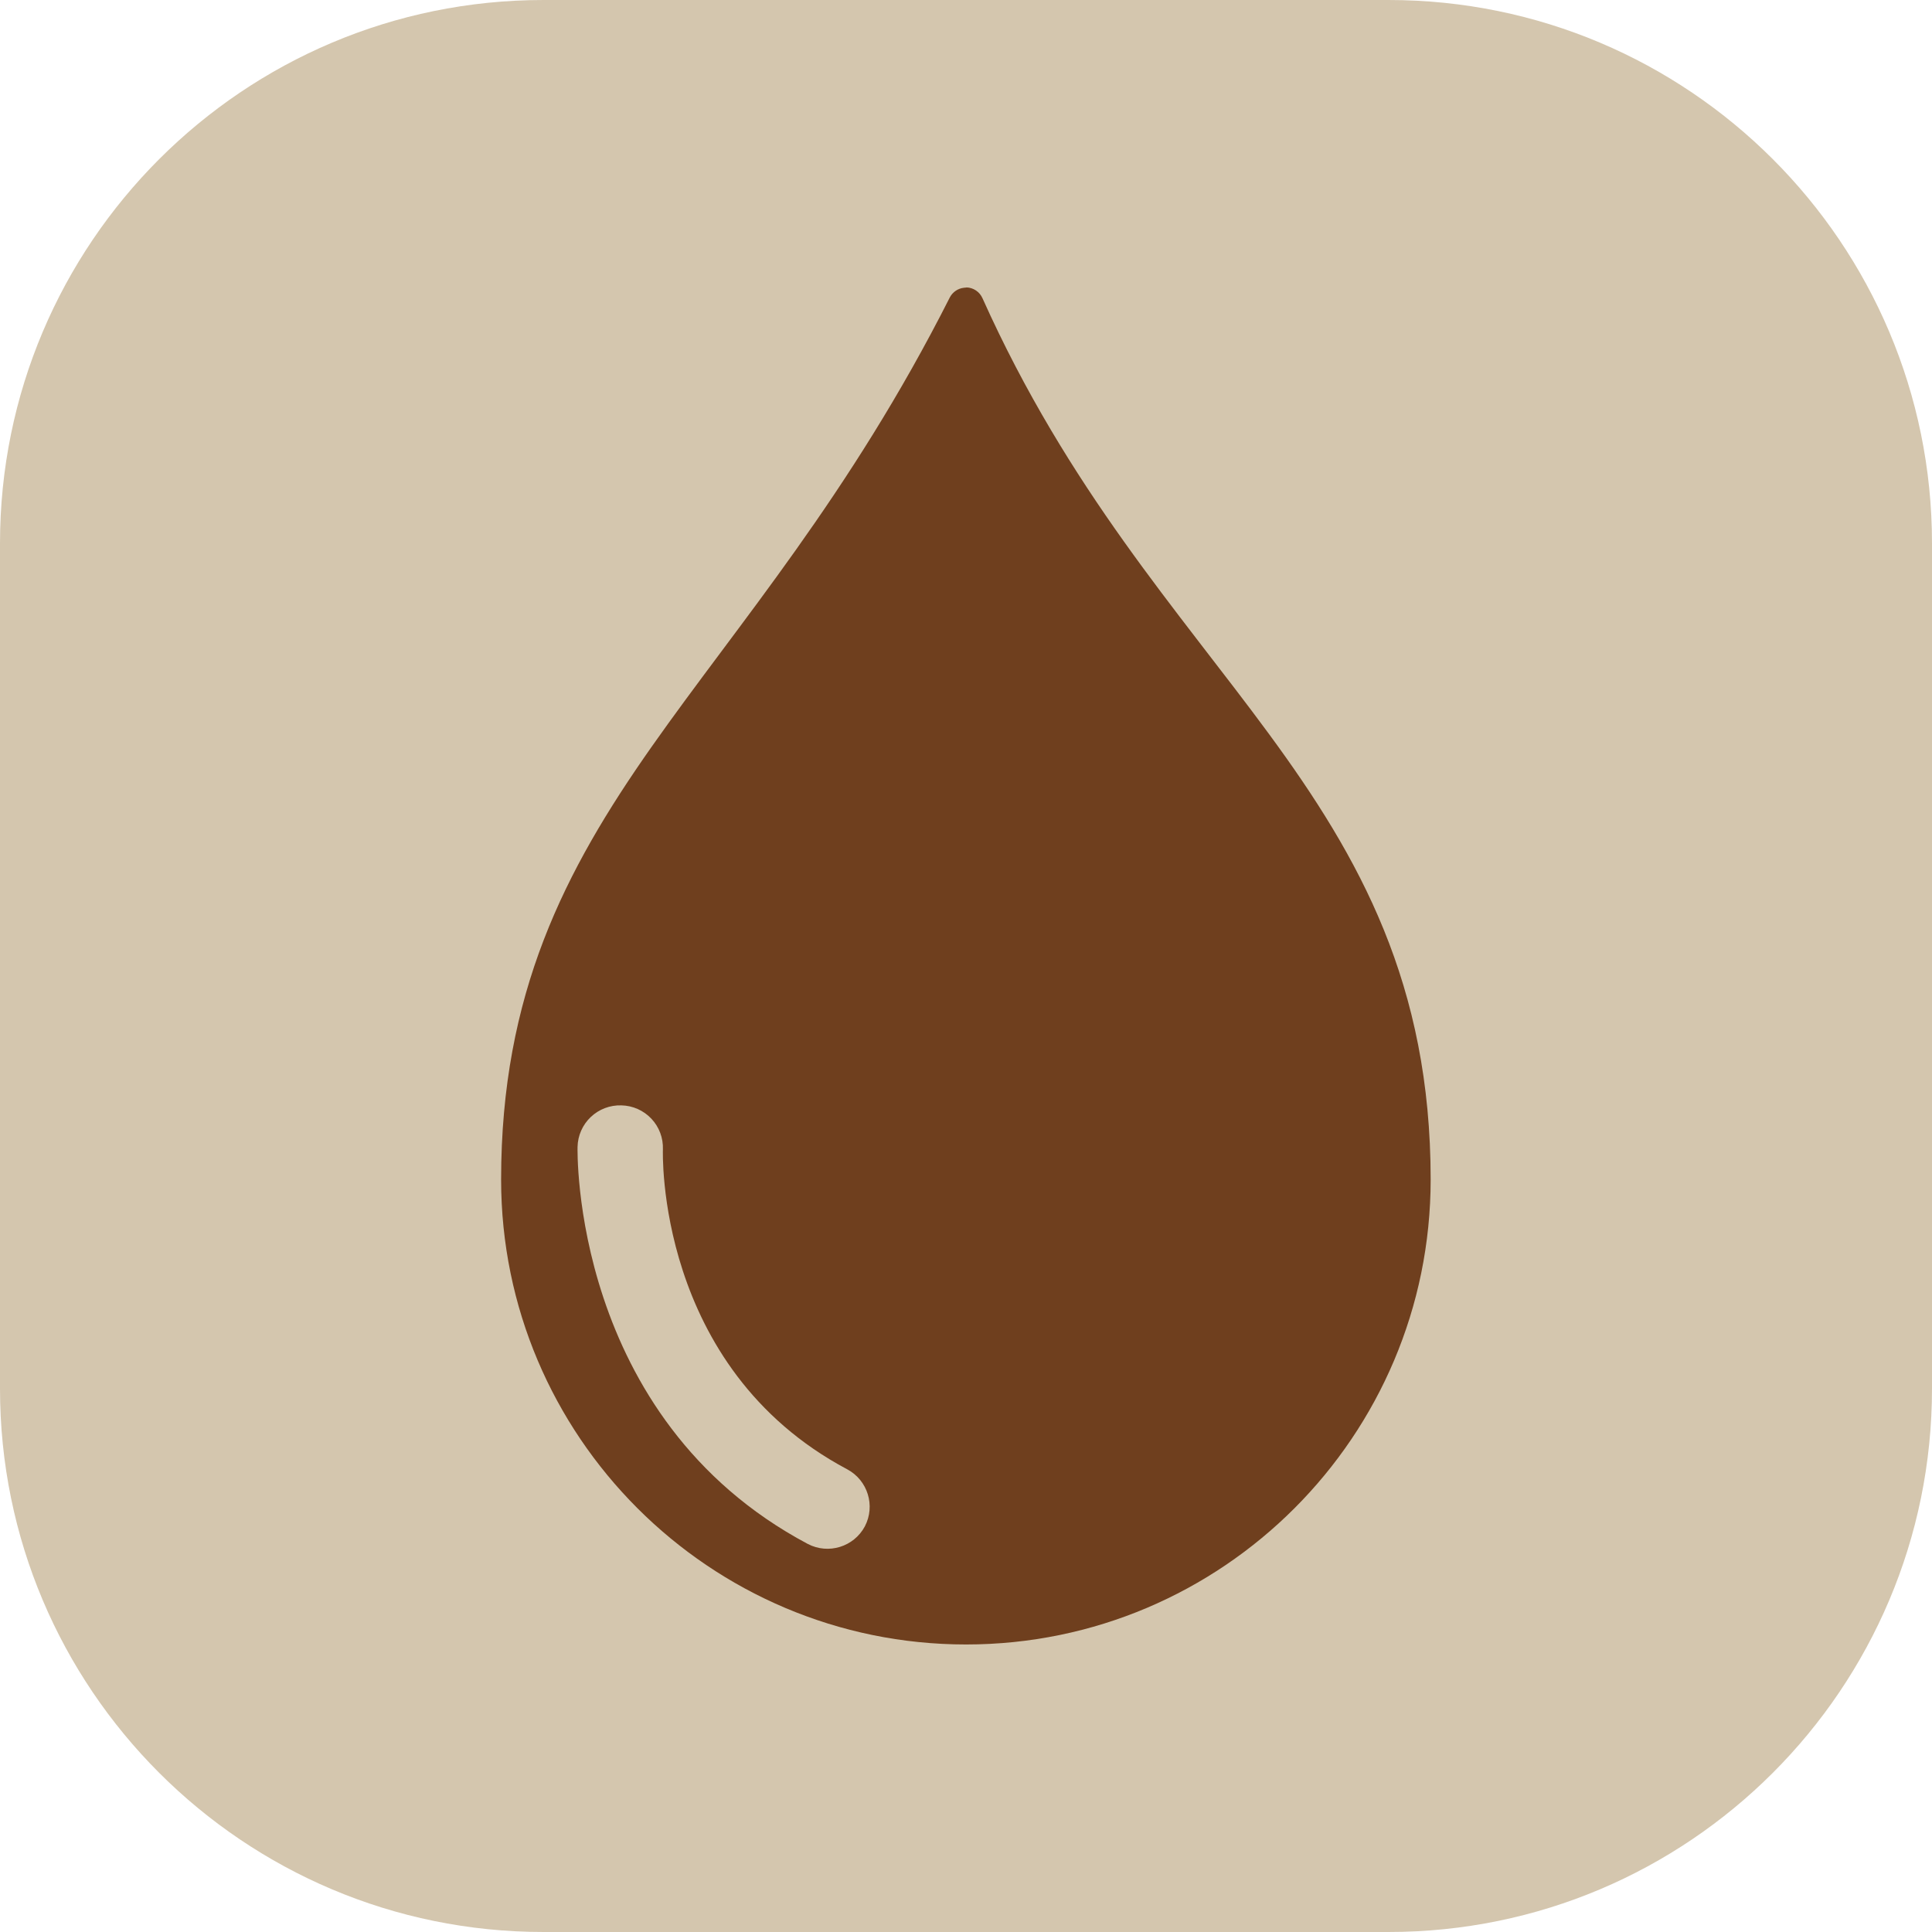
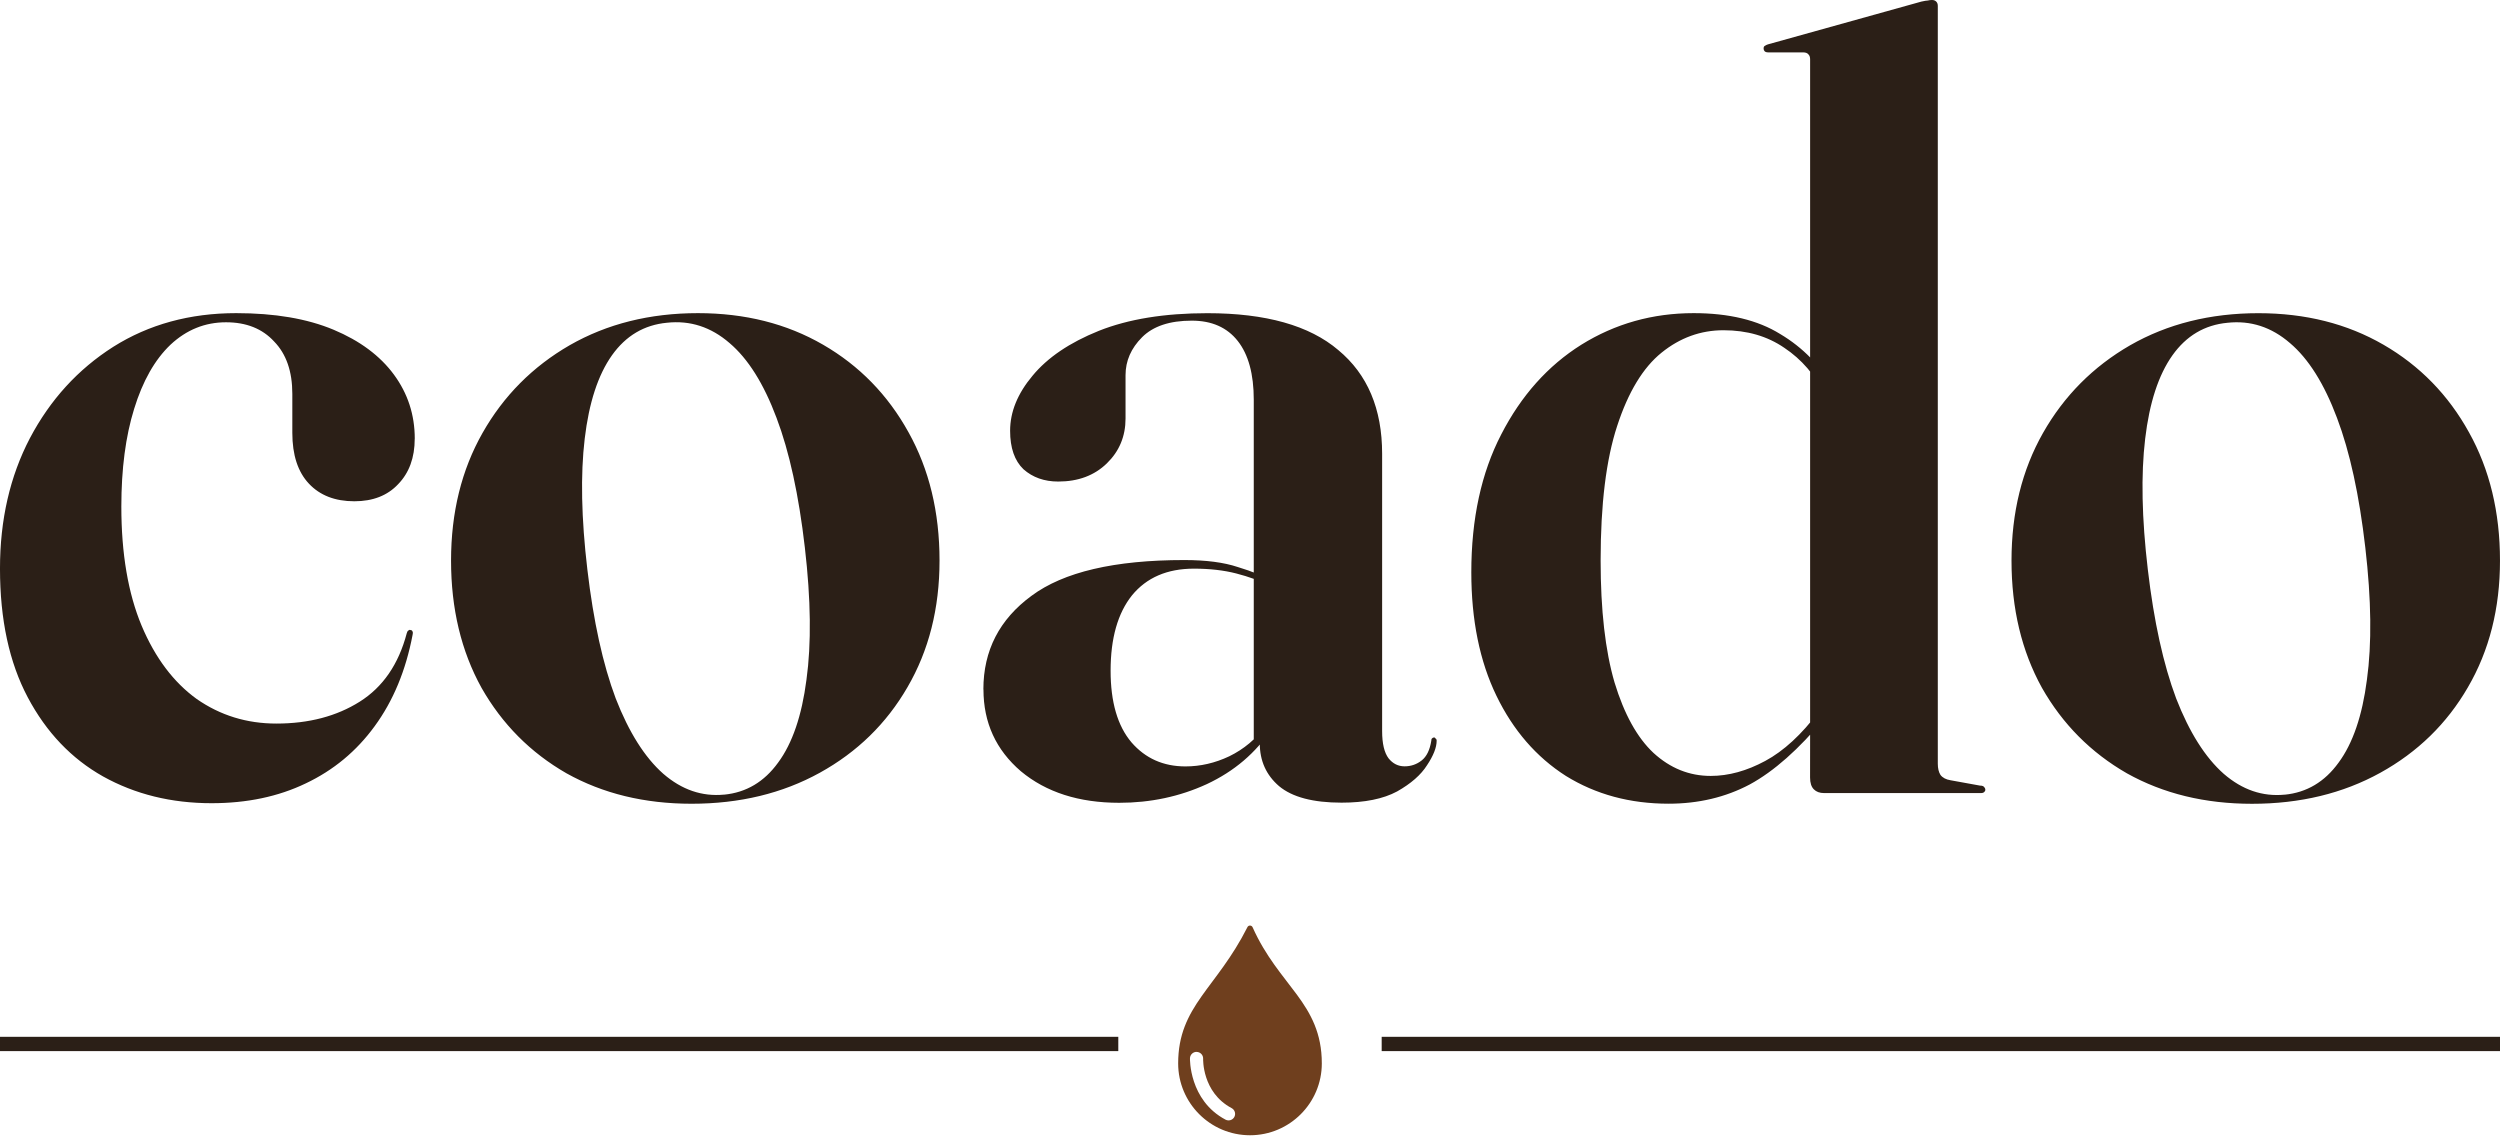
- <svg xmlns="http://www.w3.org/2000/svg" width="64" height="64" viewBox="0 0 16.933 16.933">
-   <rect width="16.933" height="16.933" x="0" y="0" rx="4.763" fill="#d4c6ae" />
-   <path fill="#6f3f1e" d="m 8.471,2.52 a 0.159,0.159 0 0 0 -0.022,0.002 0.159,0.159 0 0 0 -0.124,0.084 c -0.881,1.743 -1.849,2.851 -2.613,3.938 -0.764,1.087 -1.32,2.166 -1.32,3.794 0,2.248 1.827,4.075 4.075,4.075 2.248,0 4.072,-1.827 4.072,-4.075 0,-1.711 -0.622,-2.823 -1.417,-3.905 -0.795,-1.082 -1.76,-2.146 -2.511,-3.819 a 0.159,0.159 0 0 0 -0.141,-0.095 z m -3.025,7.168 a 0.372,0.372 0 0 1 0.364,0.386 c 0,0 -0.071,1.908 1.616,2.804 a 0.372,0.372 0 0 1 0.154,0.5 0.372,0.372 0 0 1 -0.5,0.154 C 4.997,12.426 5.062,10.052 5.062,10.052 a 0.372,0.372 0 0 1 0.384,-0.364 z" />
+ <svg xmlns="http://www.w3.org/2000/svg" width="208.829" height="94.826" viewBox="0 0 55.253 25.089" version="1.1" id="svg1" xml:space="preserve">
+   <defs id="defs1" />
+   <g id="layer4" transform="translate(-0.18626,1.571518)" style="display:inline">
+     <path id="path9-9" style="baseline-shift:baseline;display:inline;overflow:visible;fill:#6f3f1e;fill-opacity:1;fill-rule:nonzero;stroke-width:0.445;stroke-linejoin:round;stroke-dasharray:none;paint-order:markers stroke fill;enable-background:accumulate;stop-color:#000000" d="m 27.814,18.884 a 0.062,0.062 0 0 0 -0.009,5.67e-4 0.062,0.062 0 0 0 -0.048,0.033 c -0.343,0.679 -0.72,1.111 -1.018,1.535 -0.298,0.424 -0.514,0.844 -0.514,1.478 0,0.876 0.712,1.588 1.588,1.588 0.876,0 1.587,-0.712 1.587,-1.588 0,-0.667 -0.242,-1.1 -0.552,-1.521 -0.31,-0.422 -0.686,-0.836 -0.978,-1.488 a 0.062,0.062 0 0 0 -0.055,-0.037 z m -1.179,2.793 a 0.145,0.145 0 0 1 0.142,0.15 c 0,0 -0.028,0.743 0.63,1.092 a 0.145,0.145 0 0 1 0.06,0.195 0.145,0.145 0 0 1 -0.195,0.06 C 26.461,22.744 26.486,21.818 26.486,21.818 a 0.145,0.145 0 0 1 0.15,-0.142 z" />
+     <path d="m 9.352,8.125 q 0,0.626 -0.366,1.004 -0.354,0.378 -0.969,0.378 -0.638,0 -1.004,-0.39 -0.366,-0.39 -0.366,-1.122 v -0.862 q 0,-0.744 -0.402,-1.157 -0.39,-0.425 -1.063,-0.425 -0.697,0 -1.228,0.496 -0.52,0.496 -0.803,1.417 -0.283,0.909 -0.283,2.161 0,1.559 0.449,2.634 0.449,1.063 1.217,1.618 0.78,0.543 1.76,0.543 1.075,0 1.843,-0.484 0.768,-0.484 1.039,-1.512 0.012,-0.047 0.035,-0.059 0.024,-0.024 0.047,-0.012 0.035,0 0.047,0.035 0.012,0.024 0,0.071 -0.224,1.181 -0.839,2.02 -0.602,0.827 -1.524,1.264 -0.909,0.437 -2.079,0.437 -1.335,0 -2.398,-0.591 -1.051,-0.591 -1.665,-1.748 -0.614,-1.157 -0.614,-2.846 0,-1.618 0.661,-2.882 0.673,-1.276 1.843,-2.02 1.181,-0.744 2.717,-0.744 1.276,0 2.15,0.366 0.874,0.366 1.335,0.992 0.461,0.626 0.461,1.417 z m 6.26,-2.776 q 1.559,0 2.764,0.697 1.205,0.697 1.89,1.937 0.685,1.228 0.685,2.835 0,1.583 -0.709,2.799 -0.697,1.205 -1.937,1.89 -1.24,0.685 -2.835,0.685 -1.559,0 -2.764,-0.673 -1.193,-0.685 -1.878,-1.89 -0.673,-1.217 -0.673,-2.811 0,-1.595 0.697,-2.823 0.697,-1.228 1.925,-1.937 1.24,-0.709 2.835,-0.709 z m 0.579,10.642 q 0.732,-0.071 1.193,-0.709 0.472,-0.638 0.626,-1.831 0.165,-1.193 -0.035,-2.917 -0.201,-1.748 -0.626,-2.87 -0.425,-1.134 -1.039,-1.654 -0.614,-0.532 -1.382,-0.449 -0.756,0.071 -1.217,0.72 -0.461,0.65 -0.602,1.843 -0.142,1.193 0.059,2.894 0.201,1.713 0.626,2.846 0.437,1.122 1.051,1.665 0.614,0.532 1.346,0.461 z m 11.835,-1.134 v -0.106 l -0.13,0.118 V 7.263 q 0,-0.85 -0.354,-1.299 -0.354,-0.449 -1.016,-0.449 -0.732,0 -1.098,0.366 -0.366,0.366 -0.366,0.839 v 0.957 q 0,0.591 -0.413,0.992 -0.413,0.402 -1.075,0.402 -0.461,0 -0.768,-0.272 -0.295,-0.283 -0.295,-0.85 0,-0.626 0.496,-1.217 0.496,-0.602 1.465,-0.992 0.98,-0.39 2.398,-0.39 1.937,0 2.894,0.815 0.969,0.803 0.969,2.291 v 6.13 q 0,0.413 0.142,0.602 0.142,0.177 0.354,0.177 0.213,0 0.378,-0.13 0.165,-0.13 0.213,-0.437 0,-0.035 0.012,-0.047 0.024,-0.024 0.047,-0.024 0.024,0 0.035,0.024 0.024,0.012 0.024,0.047 0,0.224 -0.213,0.543 -0.201,0.319 -0.661,0.579 -0.461,0.248 -1.228,0.248 -0.945,0 -1.382,-0.366 -0.425,-0.366 -0.425,-0.945 z m -6.106,-1.193 q 0,-1.287 1.063,-2.067 1.063,-0.791 3.378,-0.791 0.72,0 1.181,0.154 0.472,0.142 0.874,0.354 l -0.094,0.083 q -0.402,-0.189 -0.815,-0.295 -0.413,-0.106 -0.933,-0.106 -0.886,0 -1.37,0.591 -0.472,0.591 -0.472,1.665 0,1.039 0.461,1.583 0.461,0.532 1.193,0.532 0.496,0 0.969,-0.224 0.484,-0.236 0.803,-0.673 l 0.13,0.071 q -0.52,0.791 -1.429,1.217 -0.898,0.413 -1.937,0.413 -1.335,0 -2.173,-0.697 -0.827,-0.709 -0.827,-1.807 z m 18.272,0.933 v -0.059 -14.799 q 0,-0.071 -0.035,-0.106 -0.035,-0.047 -0.118,-0.047 h -0.768 q -0.059,0 -0.083,-0.024 -0.024,-0.024 -0.024,-0.059 0,-0.047 0.024,-0.059 0.035,-0.024 0.071,-0.035 l 3.39,-0.945 q 0.106,-0.024 0.142,-0.024 0.047,-0.012 0.094,-0.012 0.059,0 0.094,0.035 0.035,0.035 0.035,0.094 V 15.307 q 0,0.154 0.059,0.248 0.071,0.094 0.224,0.118 l 0.65,0.118 q 0.071,0 0.094,0.035 0.024,0.024 0.024,0.059 0,0.024 -0.024,0.047 -0.024,0.024 -0.071,0.024 h -3.472 q -0.142,0 -0.224,-0.083 -0.083,-0.083 -0.083,-0.26 z m -7.488,-3.52 q 0,-1.772 0.661,-3.047 0.661,-1.287 1.772,-1.984 1.122,-0.697 2.48,-0.697 1.169,0 1.913,0.461 0.756,0.449 1.205,1.24 l -0.213,0.106 q -0.331,-0.661 -0.898,-1.039 -0.567,-0.39 -1.346,-0.39 -0.756,0 -1.37,0.496 -0.614,0.496 -0.98,1.618 -0.366,1.11 -0.366,2.976 0,1.642 0.307,2.693 0.319,1.051 0.862,1.559 0.555,0.508 1.264,0.508 0.591,0 1.205,-0.331 0.614,-0.331 1.181,-1.087 l 0.13,0.142 q -0.85,1.028 -1.654,1.465 -0.803,0.425 -1.795,0.425 -1.276,0 -2.268,-0.614 -0.98,-0.626 -1.535,-1.772 -0.555,-1.146 -0.555,-2.728 z M 50.1,5.35 q 1.559,0 2.764,0.697 1.205,0.697 1.89,1.937 0.685,1.228 0.685,2.835 0,1.583 -0.709,2.799 -0.697,1.205 -1.937,1.89 -1.24,0.685 -2.835,0.685 -1.559,0 -2.764,-0.673 -1.193,-0.685 -1.878,-1.89 -0.673,-1.217 -0.673,-2.811 0,-1.595 0.697,-2.823 0.697,-1.228 1.925,-1.937 1.24,-0.709 2.835,-0.709 z m 0.579,10.642 q 0.732,-0.071 1.193,-0.709 0.472,-0.638 0.626,-1.831 0.165,-1.193 -0.035,-2.917 -0.201,-1.748 -0.626,-2.87 -0.425,-1.134 -1.039,-1.654 -0.614,-0.532 -1.382,-0.449 -0.756,0.071 -1.217,0.72 -0.461,0.65 -0.602,1.843 -0.142,1.193 0.059,2.894 0.201,1.713 0.626,2.846 0.437,1.122 1.051,1.665 0.614,0.532 1.346,0.461 z" id="text5-7" style="color:#ffffff;font-weight:600;font-size:23.622px;font-family:Fraunces, Georgia, serif;fill:#2b1f17;stroke-width:0.369px" aria-label="coado" />
+     <path id="path13" style="baseline-shift:baseline;display:inline;overflow:visible;opacity:1;vector-effect:none;fill:#2b1f17;fill-opacity:1;stroke-linecap:square;stroke-linejoin:round;paint-order:markers stroke fill;enable-background:accumulate;stop-color:#000000;stop-opacity:1" d="m 0.186,21.343 v 0.316 h 0.16 24.556 v -0.316 H 0.346 Z m 30.537,0 v 0.316 h 24.716 0.159 v -0.316 h -0.159 z" />
+   </g>
</svg>
